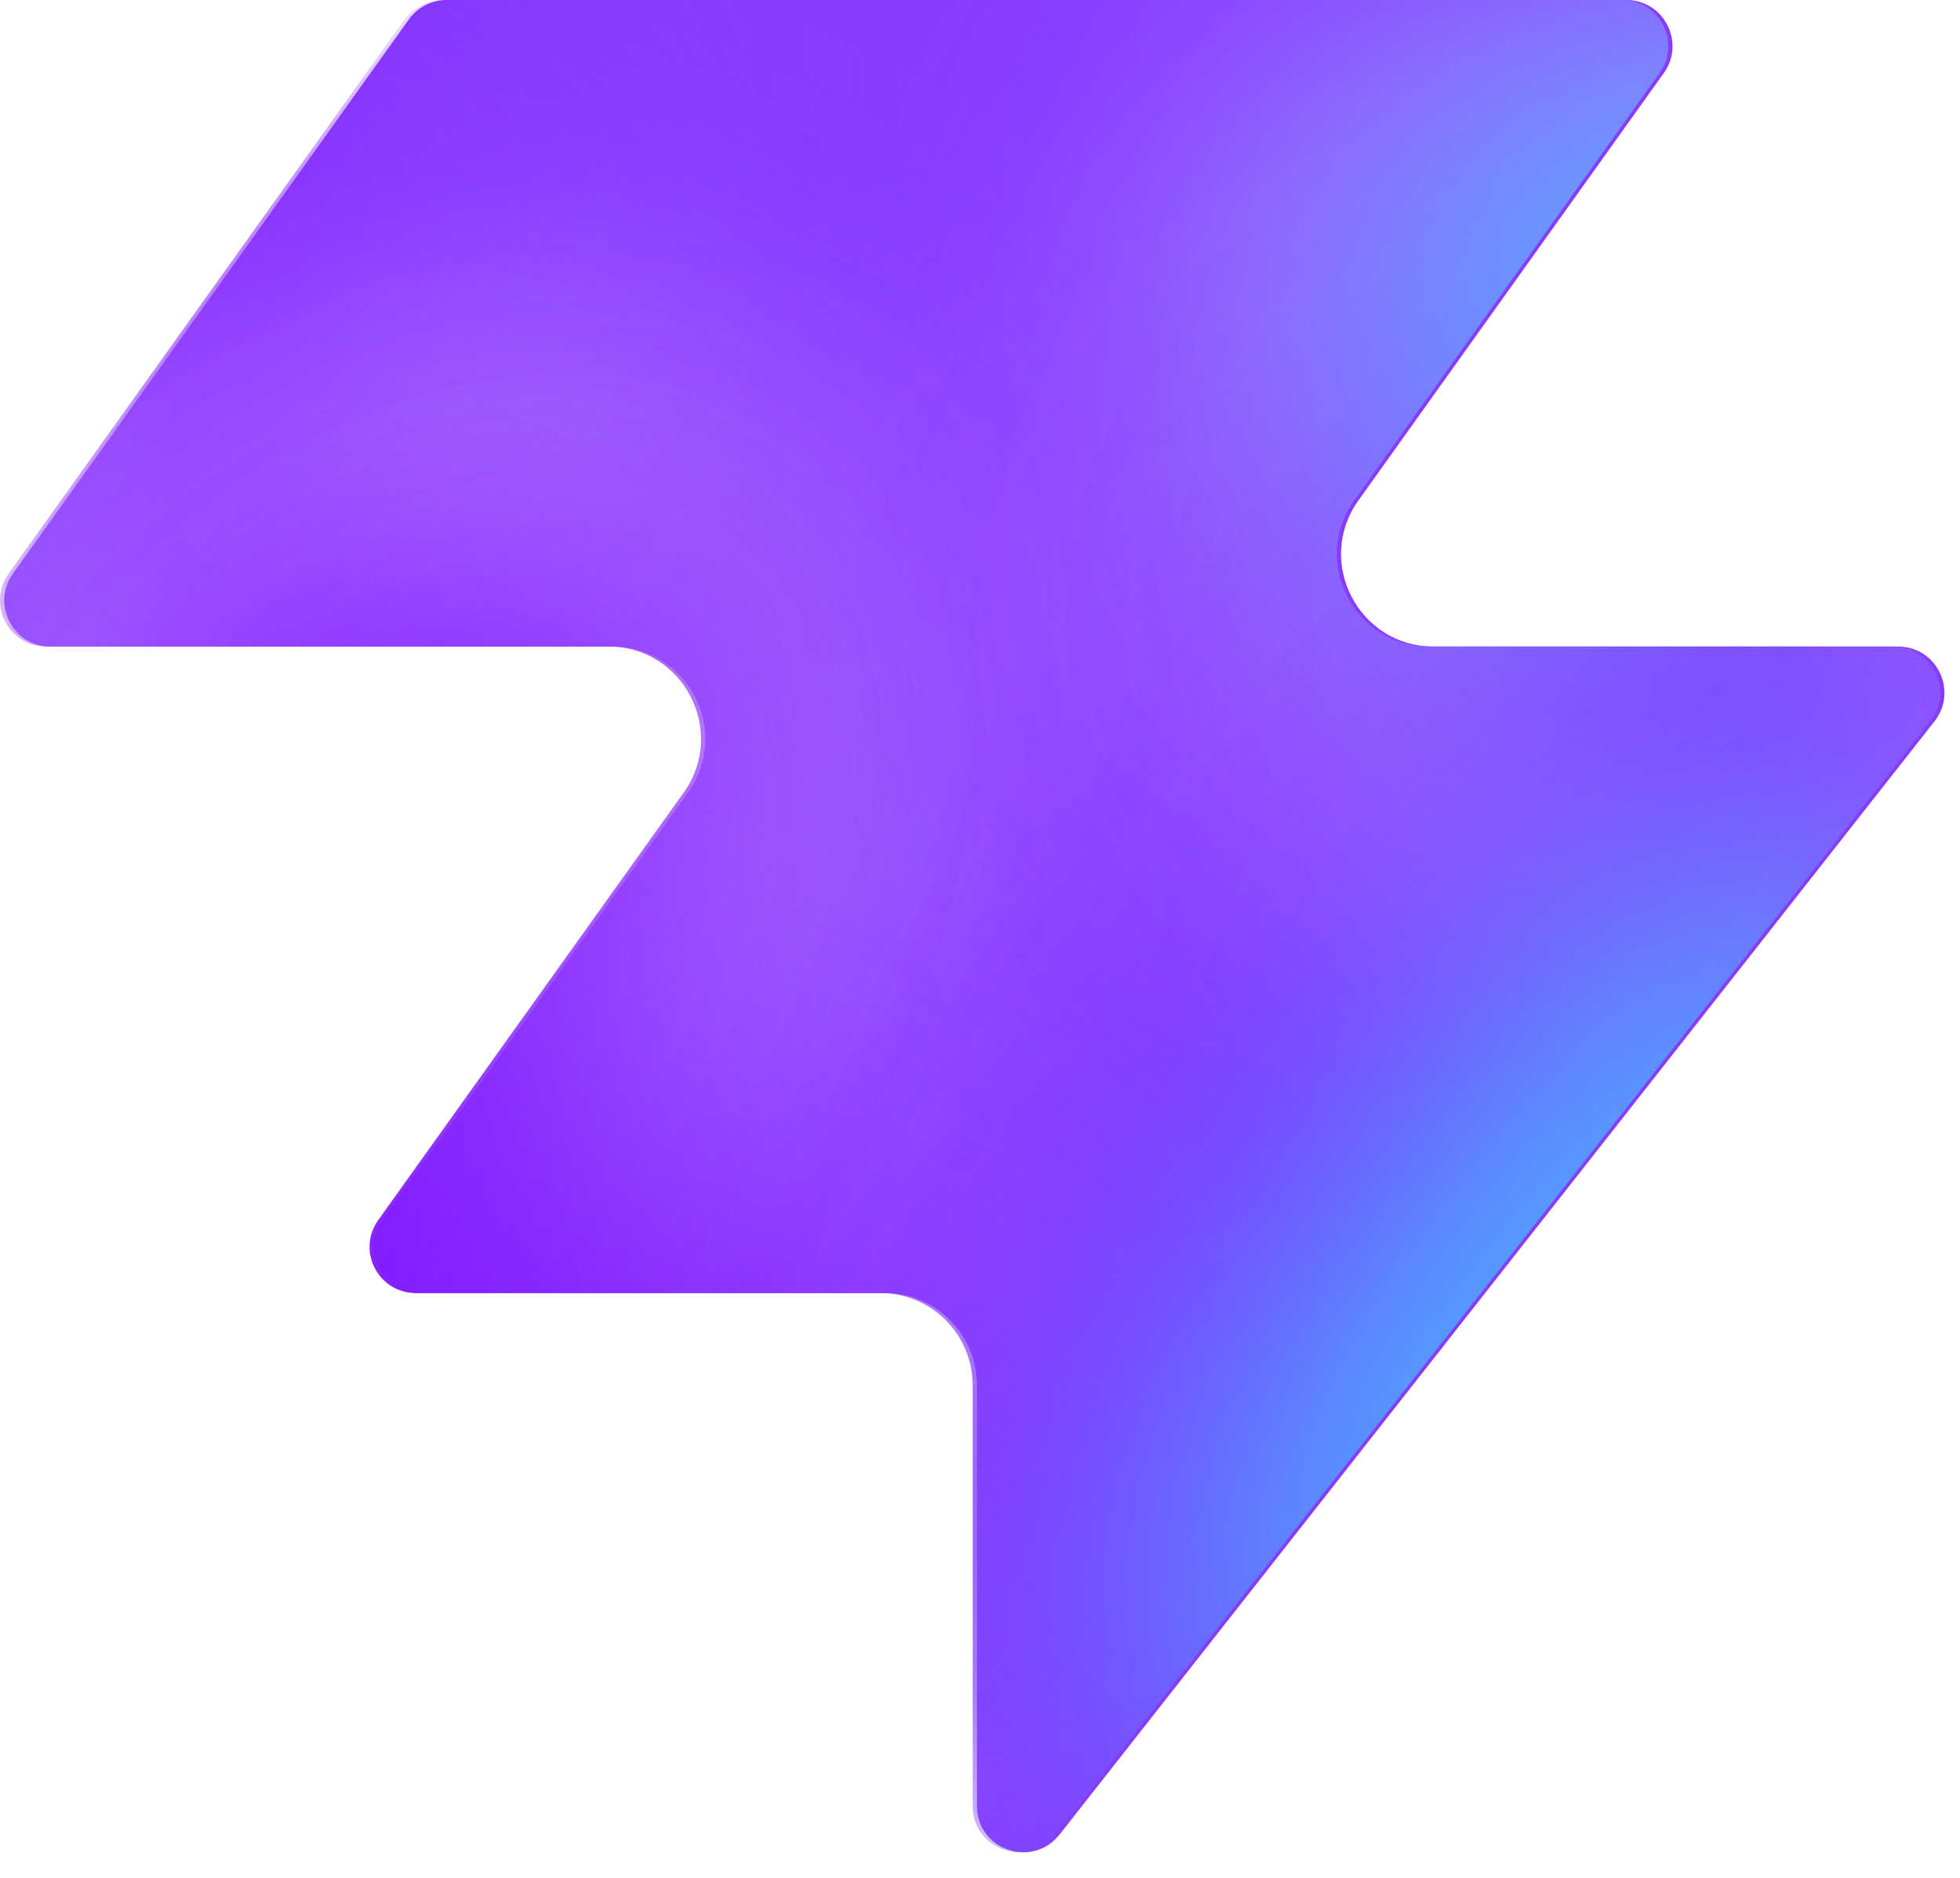
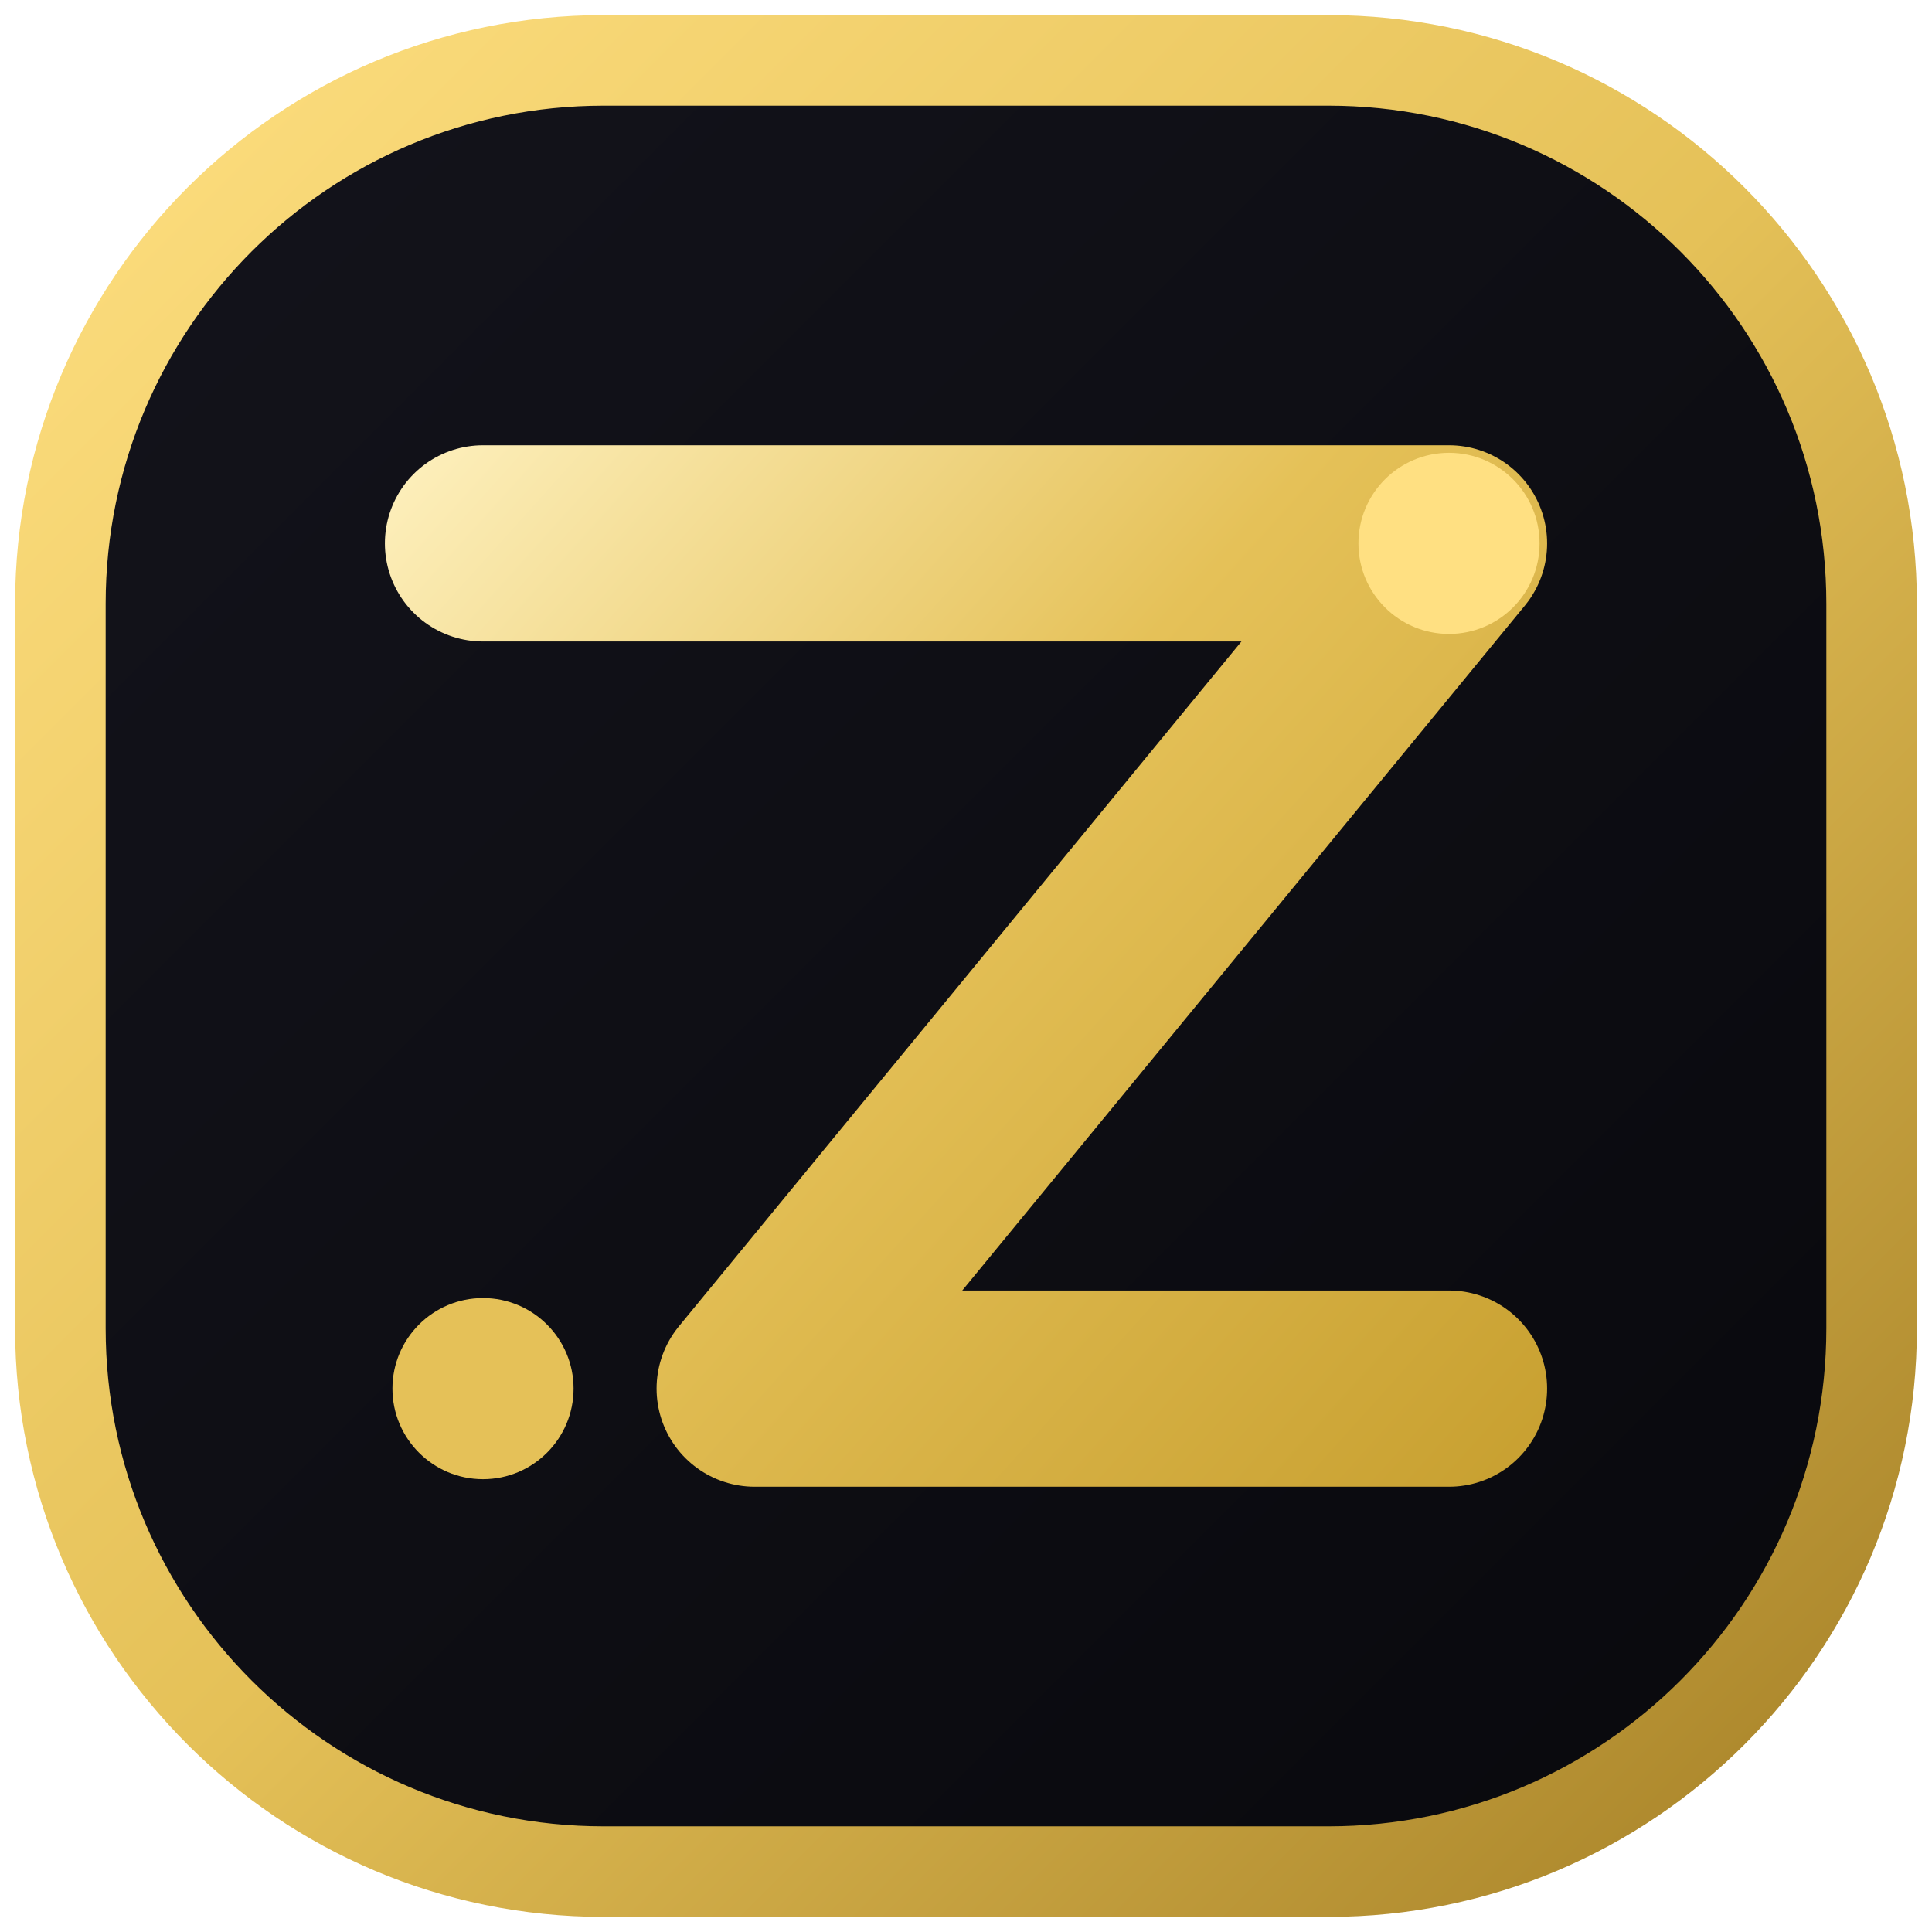
- <svg xmlns="http://www.w3.org/2000/svg" width="48" height="46" fill="none" viewBox="0 0 48 46">
-   <path fill="#863bff" d="M25.946 44.938c-.664.845-2.021.375-2.021-.698V33.937a2.26 2.26 0 0 0-2.262-2.262H10.287c-.92 0-1.456-1.04-.92-1.788l7.48-10.471c1.07-1.497 0-3.578-1.842-3.578H1.237c-.92 0-1.456-1.04-.92-1.788L10.013.474c.214-.297.556-.474.92-.474h28.894c.92 0 1.456 1.04.92 1.788l-7.48 10.471c-1.07 1.498 0 3.579 1.842 3.579h11.377c.943 0 1.473 1.088.89 1.83L25.947 44.94z" style="fill:#863bff;fill:color(display-p3 .525 .23 1);fill-opacity:1" />
-   <mask id="a" width="48" height="46" x="0" y="0" maskUnits="userSpaceOnUse" style="mask-type:alpha">
-     <path fill="#000" d="M25.842 44.938c-.664.844-2.021.375-2.021-.698V33.937a2.26 2.26 0 0 0-2.262-2.262H10.183c-.92 0-1.456-1.04-.92-1.788l7.48-10.471c1.07-1.498 0-3.579-1.842-3.579H1.133c-.92 0-1.456-1.04-.92-1.787L9.91.473c.214-.297.556-.474.92-.474h28.894c.92 0 1.456 1.04.92 1.788l-7.48 10.471c-1.07 1.498 0 3.578 1.842 3.578h11.377c.943 0 1.473 1.088.89 1.832L25.843 44.94z" style="fill:#000;fill-opacity:1" />
-   </mask>
-   <g mask="url(#a)">
-     <g filter="url(#b)">
-       <ellipse cx="5.508" cy="14.704" fill="#ede6ff" rx="5.508" ry="14.704" style="fill:#ede6ff;fill:color(display-p3 .927 .903 1);fill-opacity:1" transform="matrix(.00324 1 1 -.00324 -4.47 31.516)" />
-     </g>
-     <g filter="url(#c)">
-       <ellipse cx="10.399" cy="29.851" fill="#ede6ff" rx="10.399" ry="29.851" style="fill:#ede6ff;fill:color(display-p3 .927 .903 1);fill-opacity:1" transform="matrix(.00324 1 1 -.00324 -39.328 7.883)" />
-     </g>
-     <g filter="url(#d)">
-       <ellipse cx="5.508" cy="30.487" fill="#7e14ff" rx="5.508" ry="30.487" style="fill:#7e14ff;fill:color(display-p3 .492 .077 1);fill-opacity:1" transform="rotate(89.814 -25.913 -14.639)scale(1 -1)" />
-     </g>
-     <g filter="url(#e)">
-       <ellipse cx="5.508" cy="30.599" fill="#7e14ff" rx="5.508" ry="30.599" style="fill:#7e14ff;fill:color(display-p3 .492 .077 1);fill-opacity:1" transform="rotate(89.814 -32.644 -3.334)scale(1 -1)" />
-     </g>
-     <g filter="url(#f)">
-       <ellipse cx="5.508" cy="30.599" fill="#7e14ff" rx="5.508" ry="30.599" style="fill:#7e14ff;fill:color(display-p3 .492 .077 1);fill-opacity:1" transform="matrix(.00324 1 1 -.00324 -34.34 30.47)" />
-     </g>
-     <g filter="url(#g)">
-       <ellipse cx="14.072" cy="22.078" fill="#ede6ff" rx="14.072" ry="22.078" style="fill:#ede6ff;fill:color(display-p3 .927 .903 1);fill-opacity:1" transform="rotate(93.35 24.506 48.493)scale(-1 1)" />
-     </g>
-     <g filter="url(#h)">
-       <ellipse cx="3.47" cy="21.501" fill="#7e14ff" rx="3.47" ry="21.501" style="fill:#7e14ff;fill:color(display-p3 .492 .077 1);fill-opacity:1" transform="rotate(89.009 28.708 47.59)scale(-1 1)" />
-     </g>
-     <g filter="url(#i)">
-       <ellipse cx="3.47" cy="21.501" fill="#7e14ff" rx="3.47" ry="21.501" style="fill:#7e14ff;fill:color(display-p3 .492 .077 1);fill-opacity:1" transform="rotate(89.009 28.708 47.59)scale(-1 1)" />
-     </g>
-     <g filter="url(#j)">
-       <ellipse cx=".387" cy="8.972" fill="#7e14ff" rx="4.407" ry="29.108" style="fill:#7e14ff;fill:color(display-p3 .492 .077 1);fill-opacity:1" transform="rotate(39.51 .387 8.972)" />
-     </g>
-     <g filter="url(#k)">
-       <ellipse cx="47.523" cy="-6.092" fill="#7e14ff" rx="4.407" ry="29.108" style="fill:#7e14ff;fill:color(display-p3 .492 .077 1);fill-opacity:1" transform="rotate(37.892 47.523 -6.092)" />
-     </g>
-     <g filter="url(#l)">
-       <ellipse cx="41.412" cy="6.333" fill="#47bfff" rx="5.971" ry="9.665" style="fill:#47bfff;fill:color(display-p3 .28 .748 1);fill-opacity:1" transform="rotate(37.892 41.412 6.333)" />
-     </g>
-     <g filter="url(#m)">
-       <ellipse cx="-1.879" cy="38.332" fill="#7e14ff" rx="4.407" ry="29.108" style="fill:#7e14ff;fill:color(display-p3 .492 .077 1);fill-opacity:1" transform="rotate(37.892 -1.88 38.332)" />
-     </g>
-     <g filter="url(#n)">
-       <ellipse cx="-1.879" cy="38.332" fill="#7e14ff" rx="4.407" ry="29.108" style="fill:#7e14ff;fill:color(display-p3 .492 .077 1);fill-opacity:1" transform="rotate(37.892 -1.88 38.332)" />
-     </g>
-     <g filter="url(#o)">
-       <ellipse cx="35.651" cy="29.907" fill="#7e14ff" rx="4.407" ry="29.108" style="fill:#7e14ff;fill:color(display-p3 .492 .077 1);fill-opacity:1" transform="rotate(37.892 35.651 29.907)" />
-     </g>
-     <g filter="url(#p)">
-       <ellipse cx="38.418" cy="32.4" fill="#47bfff" rx="5.971" ry="15.297" style="fill:#47bfff;fill:color(display-p3 .28 .748 1);fill-opacity:1" transform="rotate(37.892 38.418 32.4)" />
-     </g>
-   </g>
+ <svg xmlns="http://www.w3.org/2000/svg" viewBox="0 0 64 64" fill="none">
  <defs>
-     <filter id="b" width="60.045" height="41.654" x="-19.77" y="16.149" color-interpolation-filters="sRGB" filterUnits="userSpaceOnUse">
-       <feFlood flood-opacity="0" result="BackgroundImageFix" />
-       <feBlend in="SourceGraphic" in2="BackgroundImageFix" result="shape" />
-       <feGaussianBlur result="effect1_foregroundBlur_2002_17158" stdDeviation="7.659" />
-     </filter>
-     <filter id="c" width="90.34" height="51.437" x="-54.613" y="-7.533" color-interpolation-filters="sRGB" filterUnits="userSpaceOnUse">
-       <feFlood flood-opacity="0" result="BackgroundImageFix" />
-       <feBlend in="SourceGraphic" in2="BackgroundImageFix" result="shape" />
-       <feGaussianBlur result="effect1_foregroundBlur_2002_17158" stdDeviation="7.659" />
-     </filter>
-     <filter id="d" width="79.355" height="29.4" x="-49.64" y="2.03" color-interpolation-filters="sRGB" filterUnits="userSpaceOnUse">
-       <feFlood flood-opacity="0" result="BackgroundImageFix" />
-       <feBlend in="SourceGraphic" in2="BackgroundImageFix" result="shape" />
-       <feGaussianBlur result="effect1_foregroundBlur_2002_17158" stdDeviation="4.596" />
-     </filter>
-     <filter id="e" width="79.579" height="29.4" x="-45.045" y="20.029" color-interpolation-filters="sRGB" filterUnits="userSpaceOnUse">
-       <feFlood flood-opacity="0" result="BackgroundImageFix" />
-       <feBlend in="SourceGraphic" in2="BackgroundImageFix" result="shape" />
-       <feGaussianBlur result="effect1_foregroundBlur_2002_17158" stdDeviation="4.596" />
-     </filter>
-     <filter id="f" width="79.579" height="29.4" x="-43.513" y="21.178" color-interpolation-filters="sRGB" filterUnits="userSpaceOnUse">
-       <feFlood flood-opacity="0" result="BackgroundImageFix" />
-       <feBlend in="SourceGraphic" in2="BackgroundImageFix" result="shape" />
-       <feGaussianBlur result="effect1_foregroundBlur_2002_17158" stdDeviation="4.596" />
-     </filter>
-     <filter id="g" width="74.749" height="58.852" x="15.756" y="-17.901" color-interpolation-filters="sRGB" filterUnits="userSpaceOnUse">
-       <feFlood flood-opacity="0" result="BackgroundImageFix" />
-       <feBlend in="SourceGraphic" in2="BackgroundImageFix" result="shape" />
-       <feGaussianBlur result="effect1_foregroundBlur_2002_17158" stdDeviation="7.659" />
-     </filter>
-     <filter id="h" width="61.377" height="25.362" x="23.548" y="2.284" color-interpolation-filters="sRGB" filterUnits="userSpaceOnUse">
-       <feFlood flood-opacity="0" result="BackgroundImageFix" />
-       <feBlend in="SourceGraphic" in2="BackgroundImageFix" result="shape" />
-       <feGaussianBlur result="effect1_foregroundBlur_2002_17158" stdDeviation="4.596" />
-     </filter>
-     <filter id="i" width="61.377" height="25.362" x="23.548" y="2.284" color-interpolation-filters="sRGB" filterUnits="userSpaceOnUse">
-       <feFlood flood-opacity="0" result="BackgroundImageFix" />
-       <feBlend in="SourceGraphic" in2="BackgroundImageFix" result="shape" />
-       <feGaussianBlur result="effect1_foregroundBlur_2002_17158" stdDeviation="4.596" />
-     </filter>
-     <filter id="j" width="56.045" height="63.649" x="-27.636" y="-22.853" color-interpolation-filters="sRGB" filterUnits="userSpaceOnUse">
-       <feFlood flood-opacity="0" result="BackgroundImageFix" />
-       <feBlend in="SourceGraphic" in2="BackgroundImageFix" result="shape" />
-       <feGaussianBlur result="effect1_foregroundBlur_2002_17158" stdDeviation="4.596" />
-     </filter>
-     <filter id="k" width="54.814" height="64.646" x="20.116" y="-38.415" color-interpolation-filters="sRGB" filterUnits="userSpaceOnUse">
-       <feFlood flood-opacity="0" result="BackgroundImageFix" />
-       <feBlend in="SourceGraphic" in2="BackgroundImageFix" result="shape" />
-       <feGaussianBlur result="effect1_foregroundBlur_2002_17158" stdDeviation="4.596" />
-     </filter>
-     <filter id="l" width="33.541" height="35.313" x="24.641" y="-11.323" color-interpolation-filters="sRGB" filterUnits="userSpaceOnUse">
-       <feFlood flood-opacity="0" result="BackgroundImageFix" />
-       <feBlend in="SourceGraphic" in2="BackgroundImageFix" result="shape" />
-       <feGaussianBlur result="effect1_foregroundBlur_2002_17158" stdDeviation="4.596" />
-     </filter>
-     <filter id="m" width="54.814" height="64.646" x="-29.286" y="6.009" color-interpolation-filters="sRGB" filterUnits="userSpaceOnUse">
-       <feFlood flood-opacity="0" result="BackgroundImageFix" />
-       <feBlend in="SourceGraphic" in2="BackgroundImageFix" result="shape" />
-       <feGaussianBlur result="effect1_foregroundBlur_2002_17158" stdDeviation="4.596" />
-     </filter>
-     <filter id="n" width="54.814" height="64.646" x="-29.286" y="6.009" color-interpolation-filters="sRGB" filterUnits="userSpaceOnUse">
-       <feFlood flood-opacity="0" result="BackgroundImageFix" />
-       <feBlend in="SourceGraphic" in2="BackgroundImageFix" result="shape" />
-       <feGaussianBlur result="effect1_foregroundBlur_2002_17158" stdDeviation="4.596" />
-     </filter>
-     <filter id="o" width="54.814" height="64.646" x="8.244" y="-2.416" color-interpolation-filters="sRGB" filterUnits="userSpaceOnUse">
-       <feFlood flood-opacity="0" result="BackgroundImageFix" />
-       <feBlend in="SourceGraphic" in2="BackgroundImageFix" result="shape" />
-       <feGaussianBlur result="effect1_foregroundBlur_2002_17158" stdDeviation="4.596" />
-     </filter>
-     <filter id="p" width="39.409" height="43.623" x="18.713" y="10.588" color-interpolation-filters="sRGB" filterUnits="userSpaceOnUse">
-       <feFlood flood-opacity="0" result="BackgroundImageFix" />
-       <feBlend in="SourceGraphic" in2="BackgroundImageFix" result="shape" />
-       <feGaussianBlur result="effect1_foregroundBlur_2002_17158" stdDeviation="4.596" />
-     </filter>
+     <linearGradient id="bgGrad" x1="0" y1="0" x2="64" y2="64" gradientUnits="userSpaceOnUse">
+       <stop stop-color="#14141C" />
+       <stop offset="1" stop-color="#08080C" />
+     </linearGradient>
+     <linearGradient id="goldBorder" x1="0" y1="0" x2="64" y2="64" gradientUnits="userSpaceOnUse">
+       <stop stop-color="#FFE082" />
+       <stop offset="0.5" stop-color="#E5C158" />
+       <stop offset="1" stop-color="#A27D24" />
+     </linearGradient>
+     <linearGradient id="zGold" x1="12" y1="14" x2="52" y2="50" gradientUnits="userSpaceOnUse">
+       <stop stop-color="#FFF3C4" />
+       <stop offset="0.45" stop-color="#E5C158" />
+       <stop offset="1" stop-color="#C69E2E" />
+     </linearGradient>
  </defs>
+   <rect x="2" y="2" width="60" height="60" rx="18" fill="url(#bgGrad)" stroke="url(#goldBorder)" stroke-width="3" />
+   <path d="M16 18h32l-23 28h23" stroke="url(#zGold)" stroke-width="6.5" stroke-linecap="round" stroke-linejoin="round" />
+   <circle cx="48" cy="18" r="3" fill="#FFE082" />
+   <circle cx="16" cy="46" r="3" fill="#E5C158" />
</svg>
